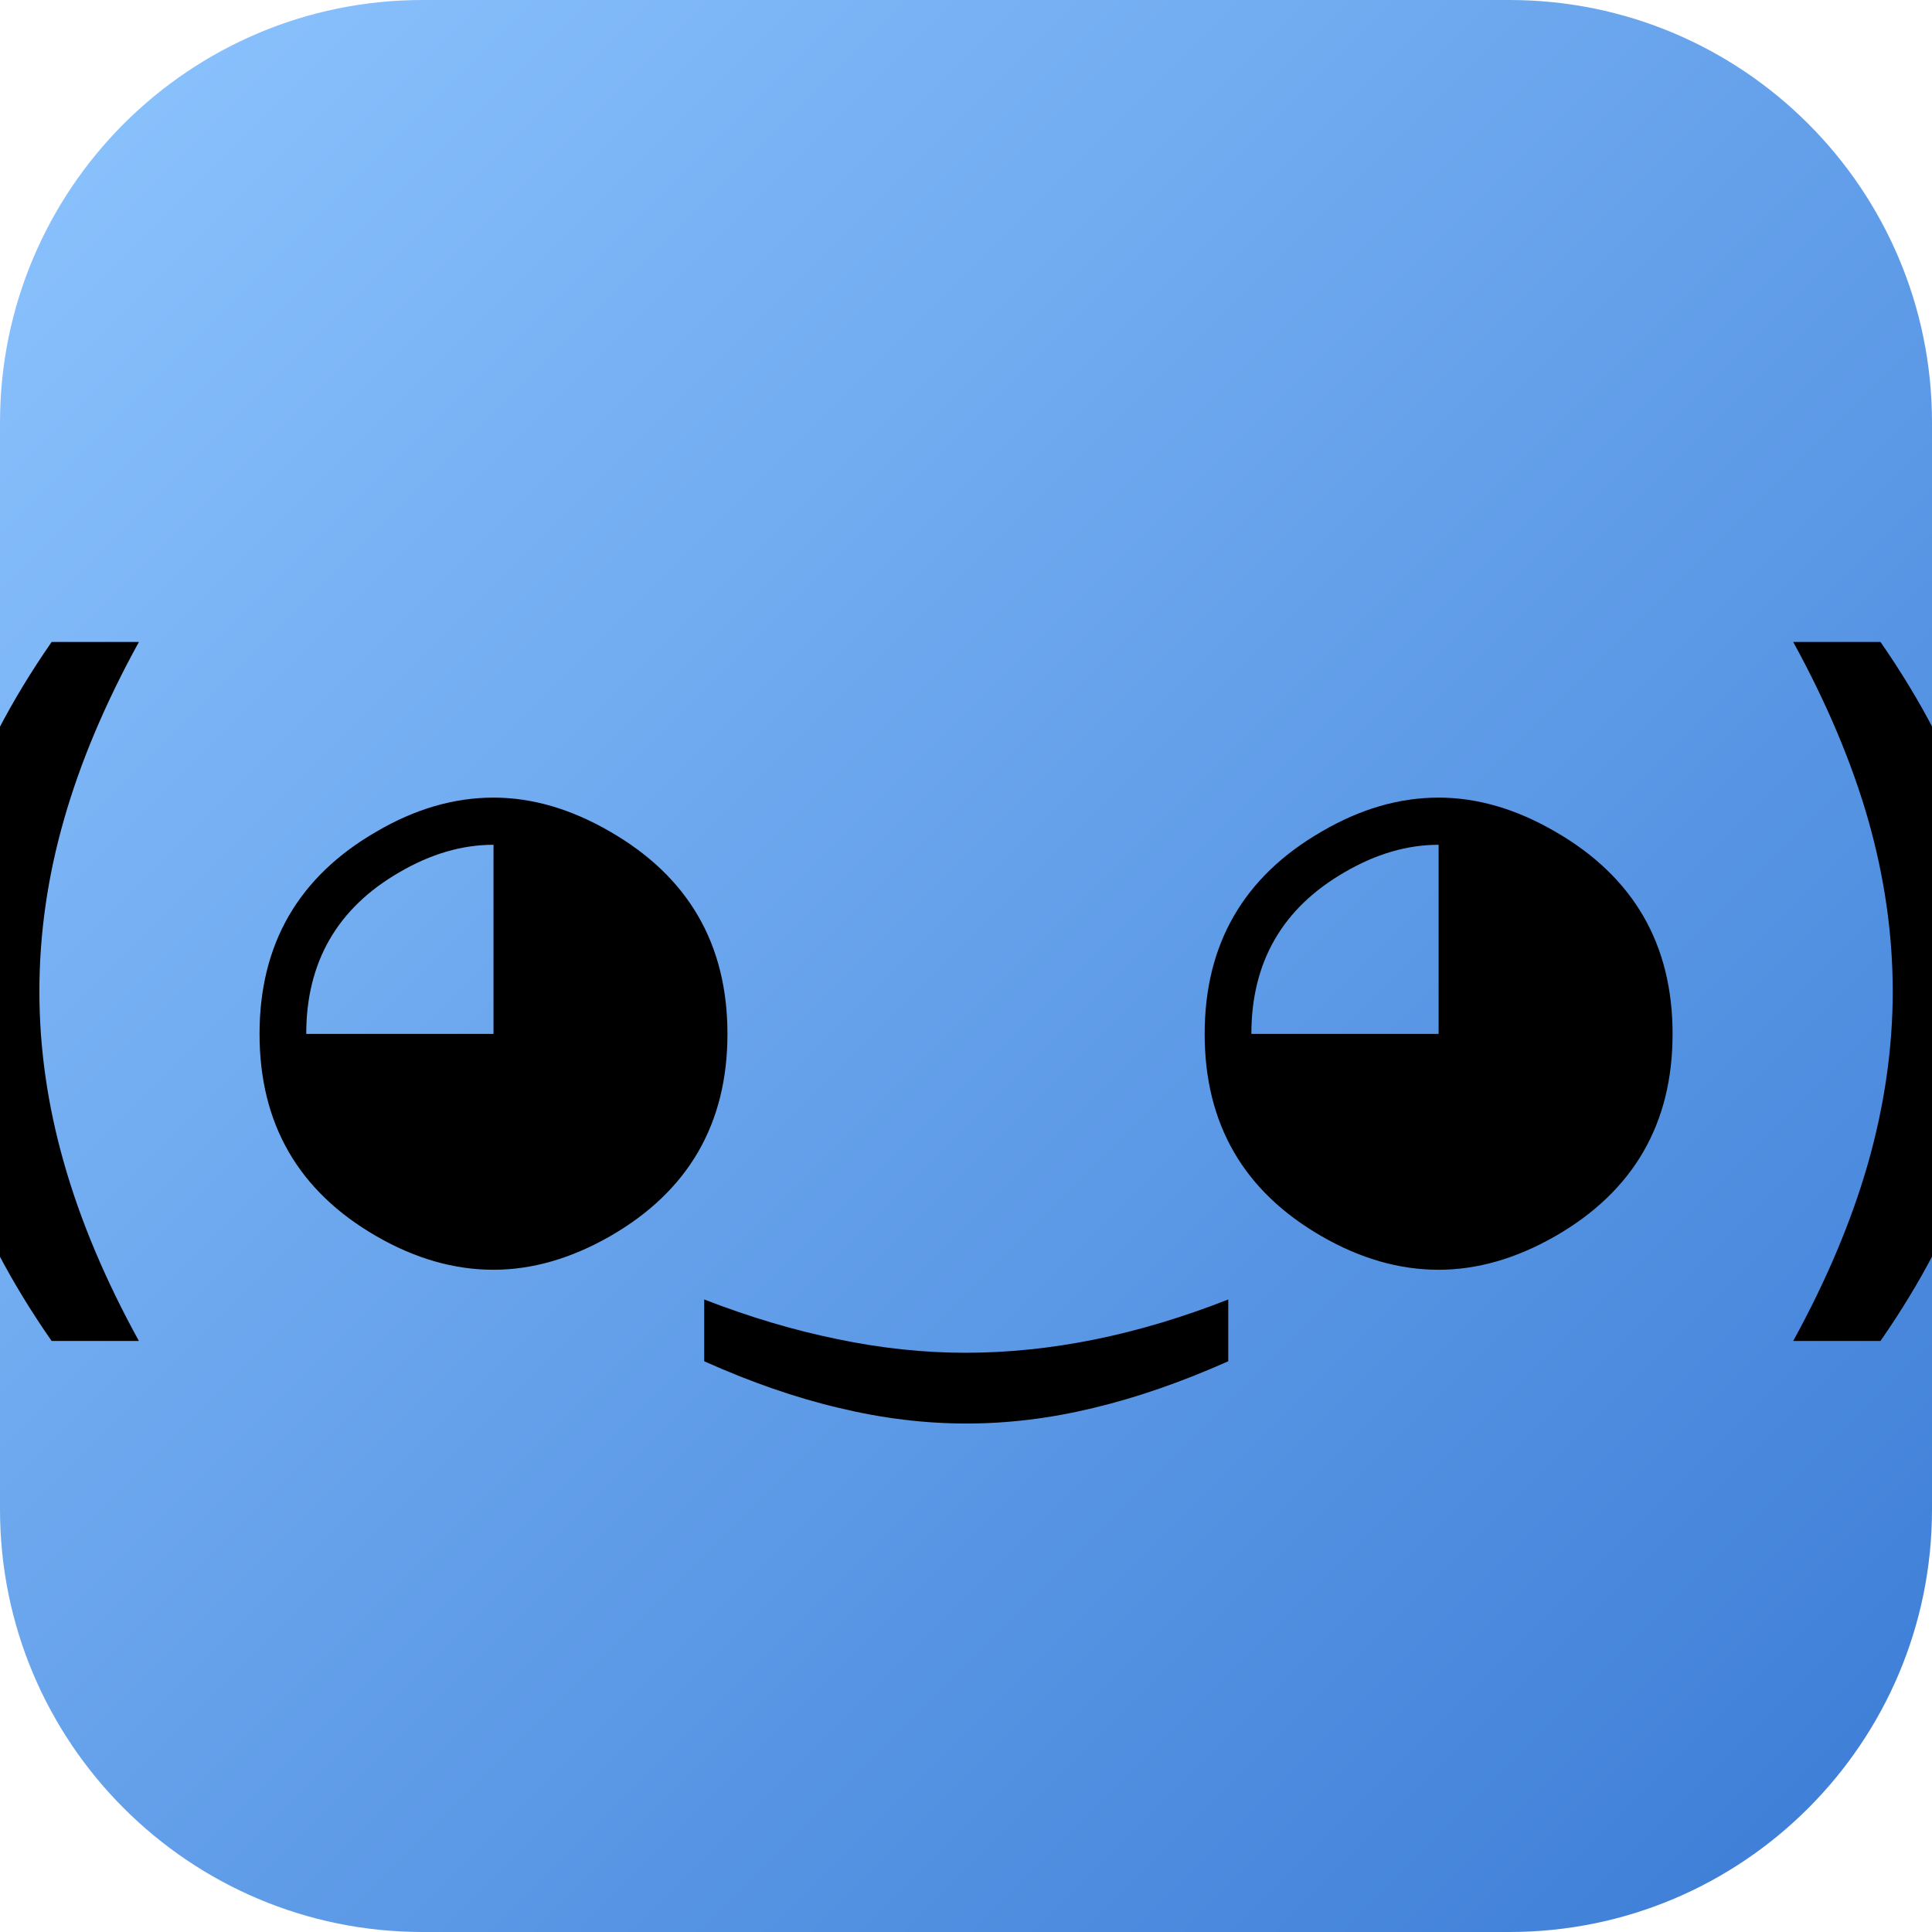
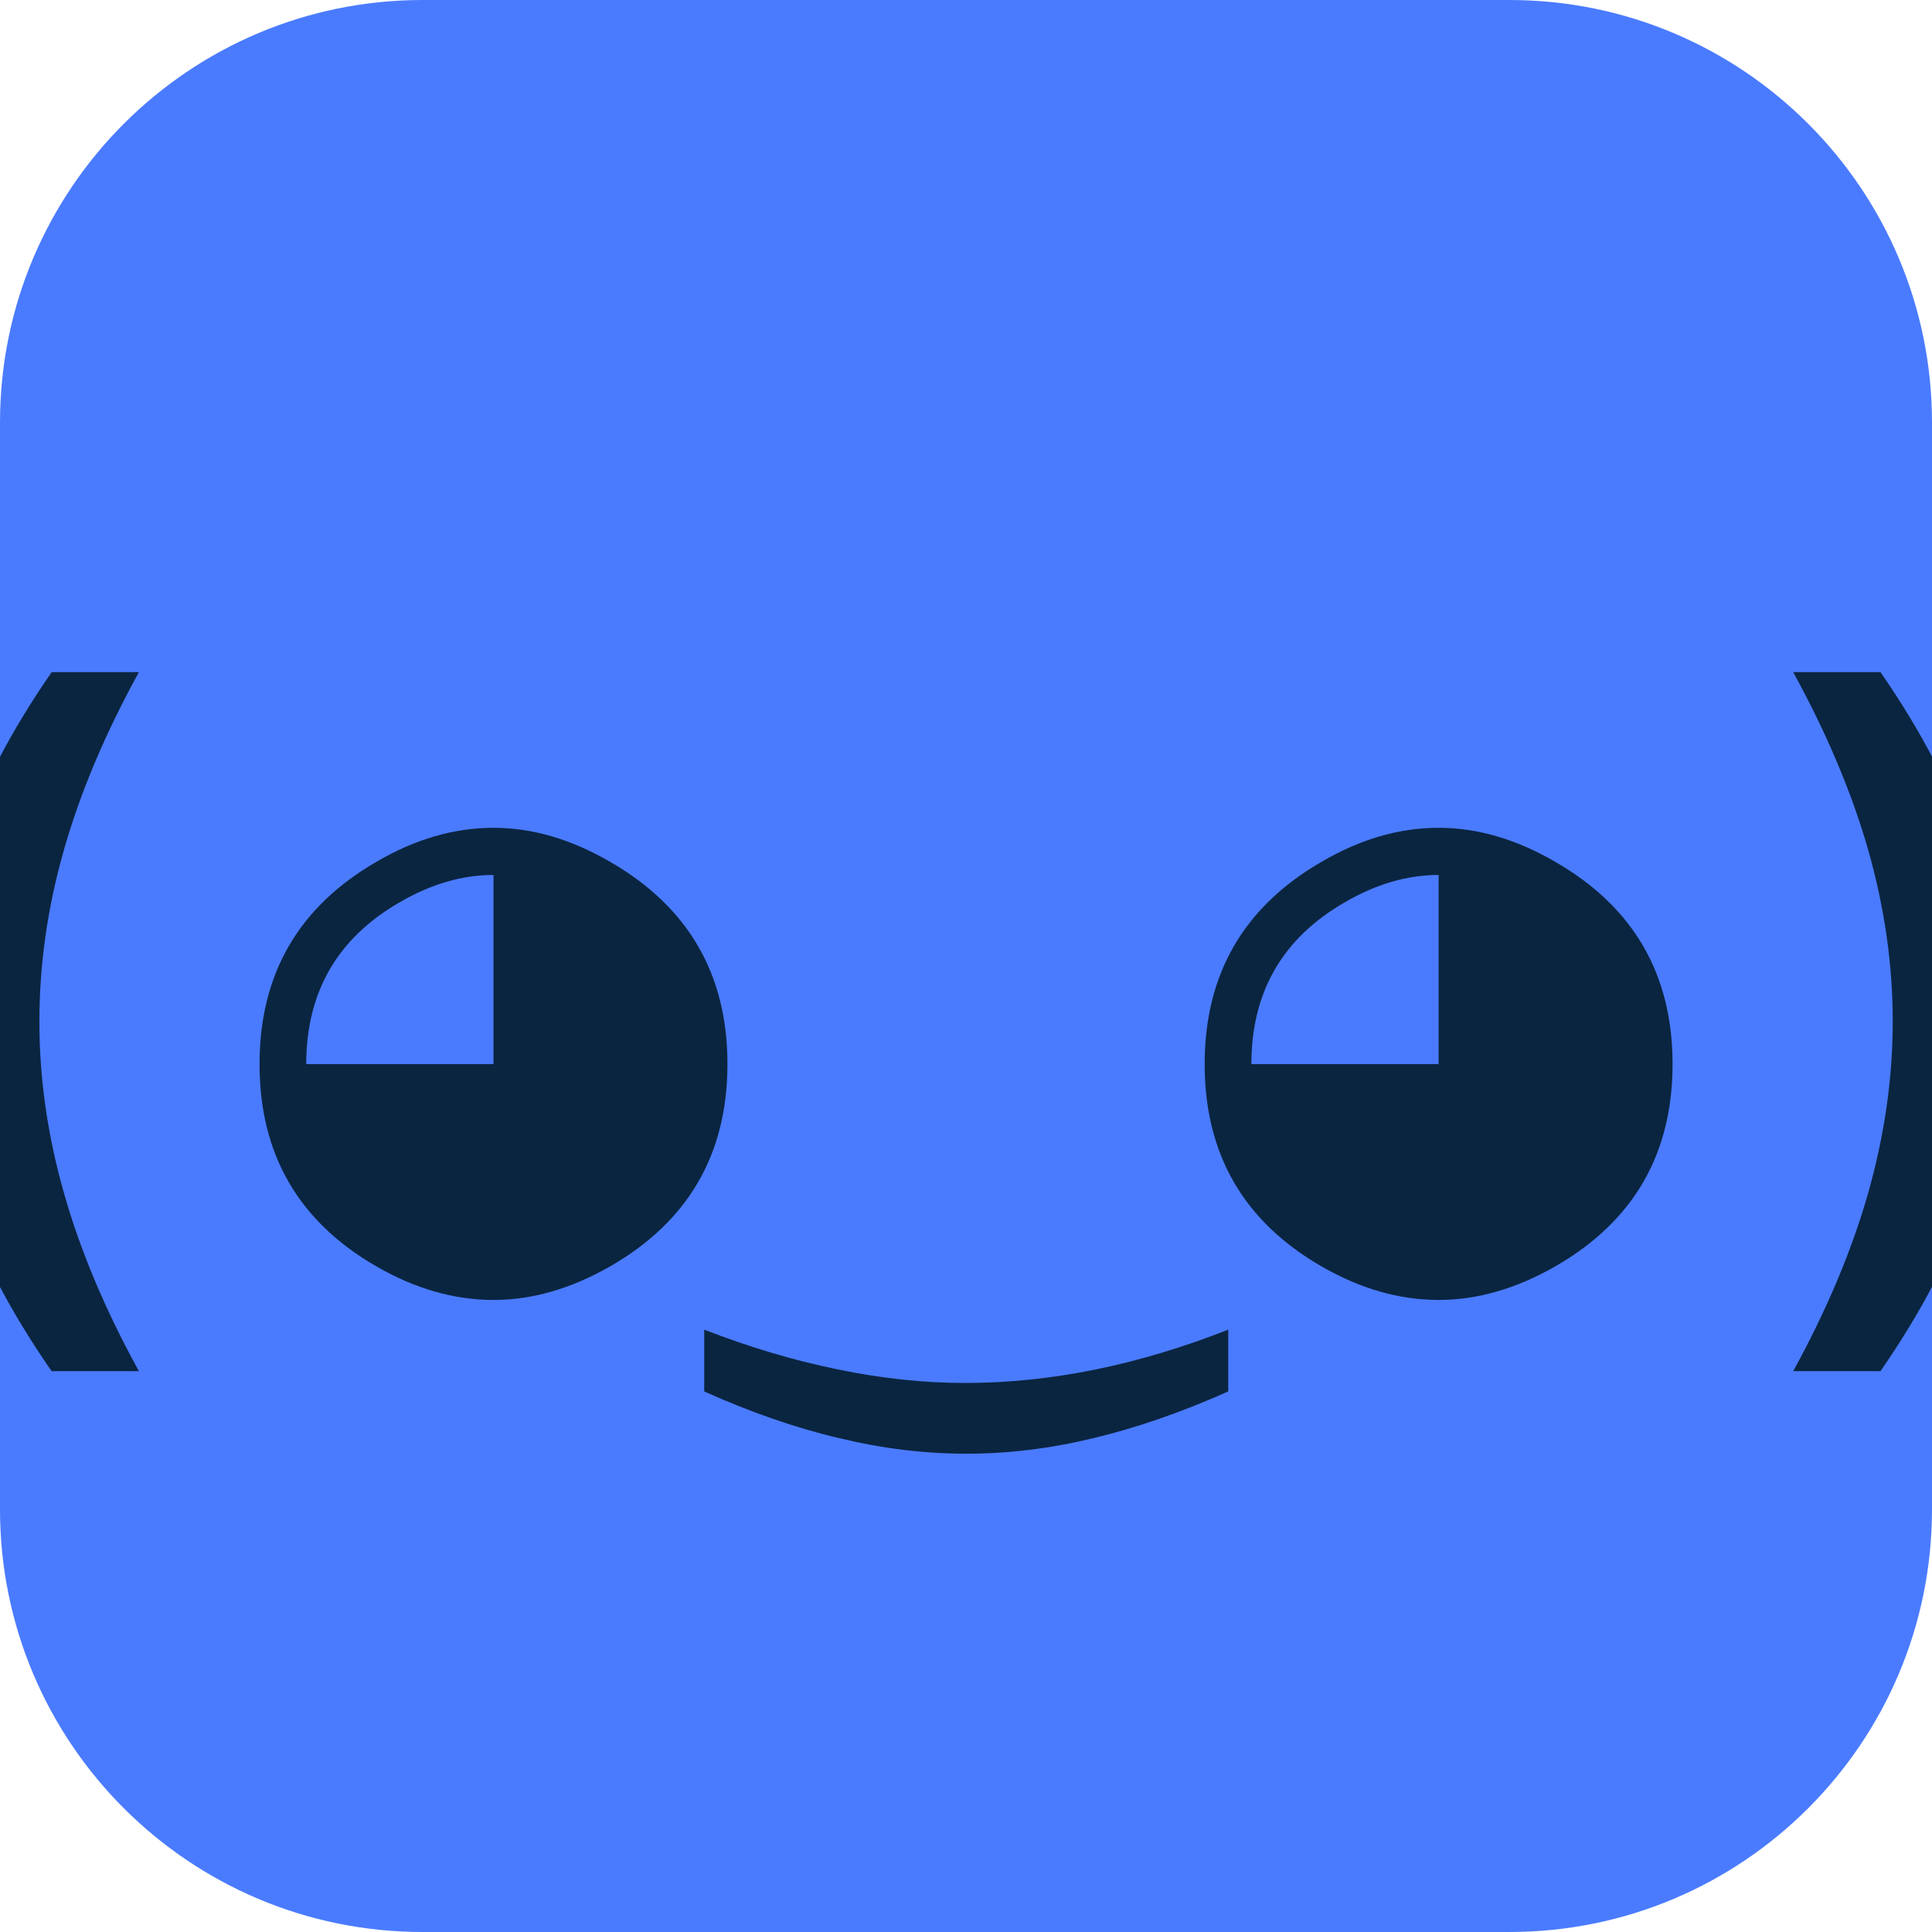
<svg xmlns="http://www.w3.org/2000/svg" viewBox="0 0 64 64" width="64" height="64">
  <defs>
    <linearGradient id="bg" x1="0" y1="0" x2="1" y2="1">
-       <stop offset="0" stop-color="#8ec5ff" />
-       <stop offset="1" stop-color="#3a7bd5" />
+       <stop offset="0" stop-color="#4a7bff" />
    </linearGradient>
  </defs>
  <rect width="64" height="64" rx="14" fill="url(#bg)" />
-   <text x="32" y="41" font-family="'Segoe UI Emoji','Apple Color Emoji','Noto Color Emoji',monospace" font-size="26" font-weight="bold" text-anchor="middle">(◕‿◕)</text>
+   <text x="32" y="42" font-family="'Segoe UI Emoji','Apple Color Emoji','Noto Color Emoji',monospace" font-size="26" font-weight="bold" text-anchor="middle" fill="#0a2540">(◕‿◕)</text>
</svg>
